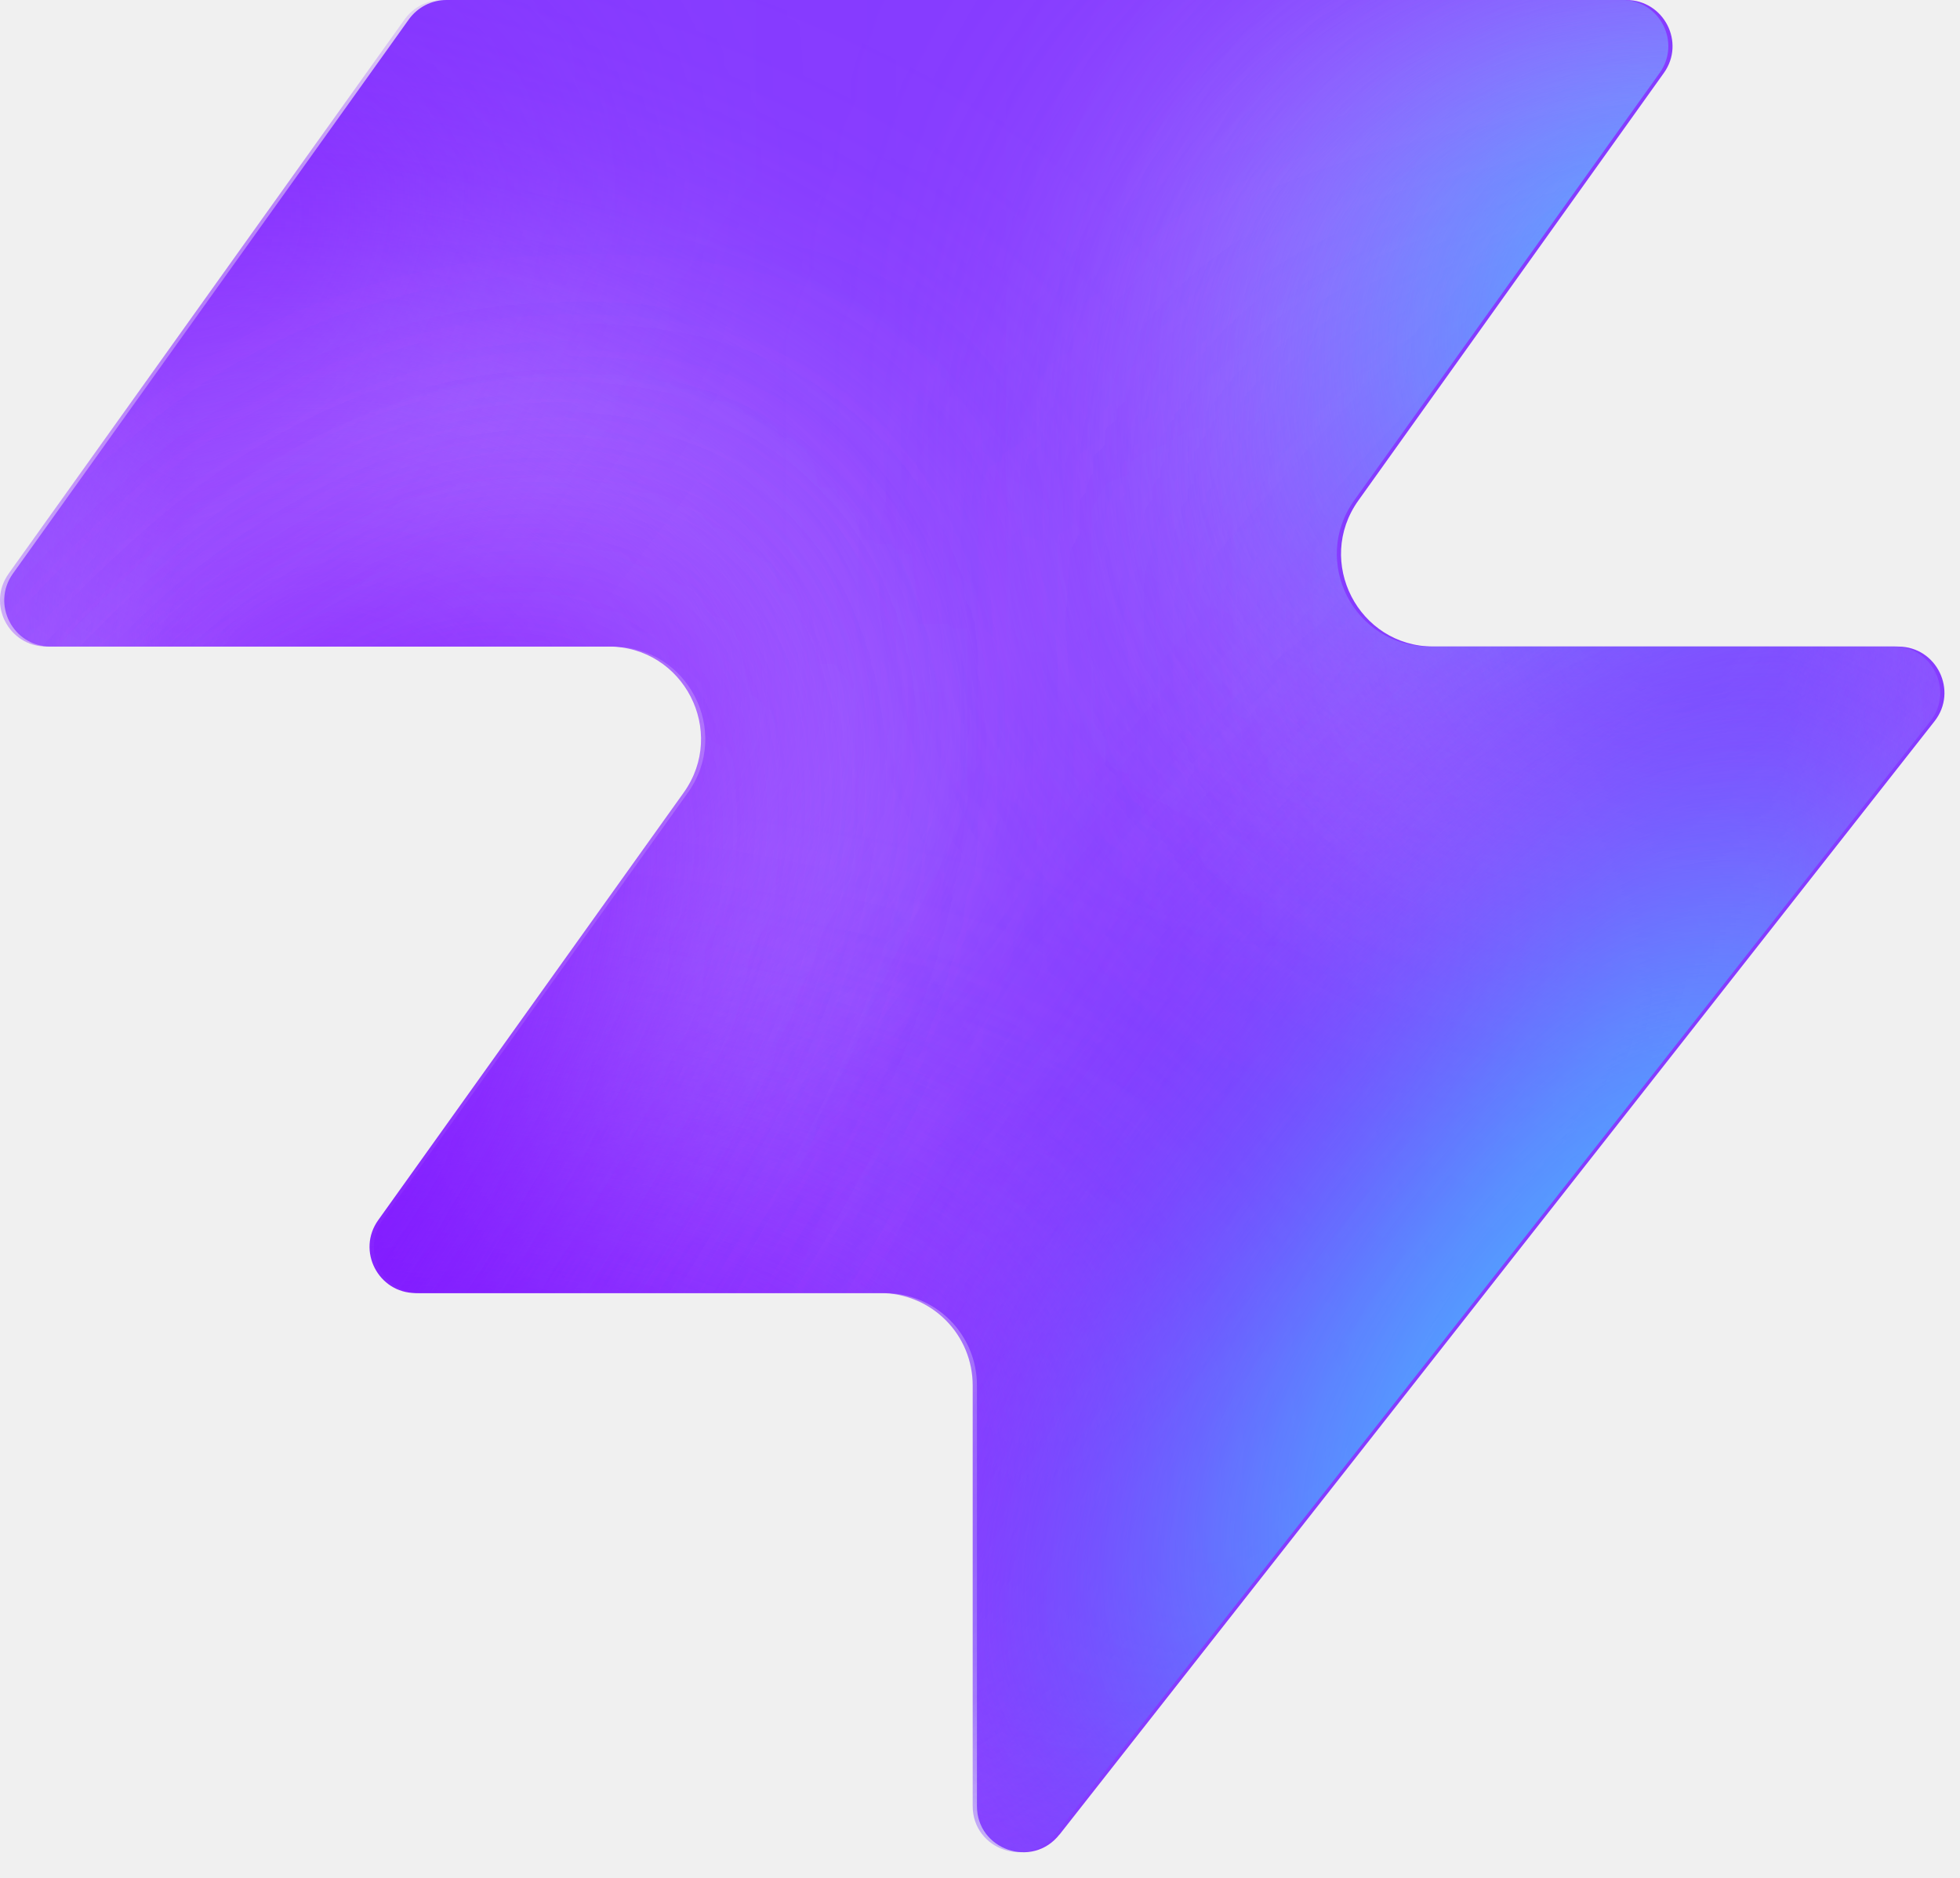
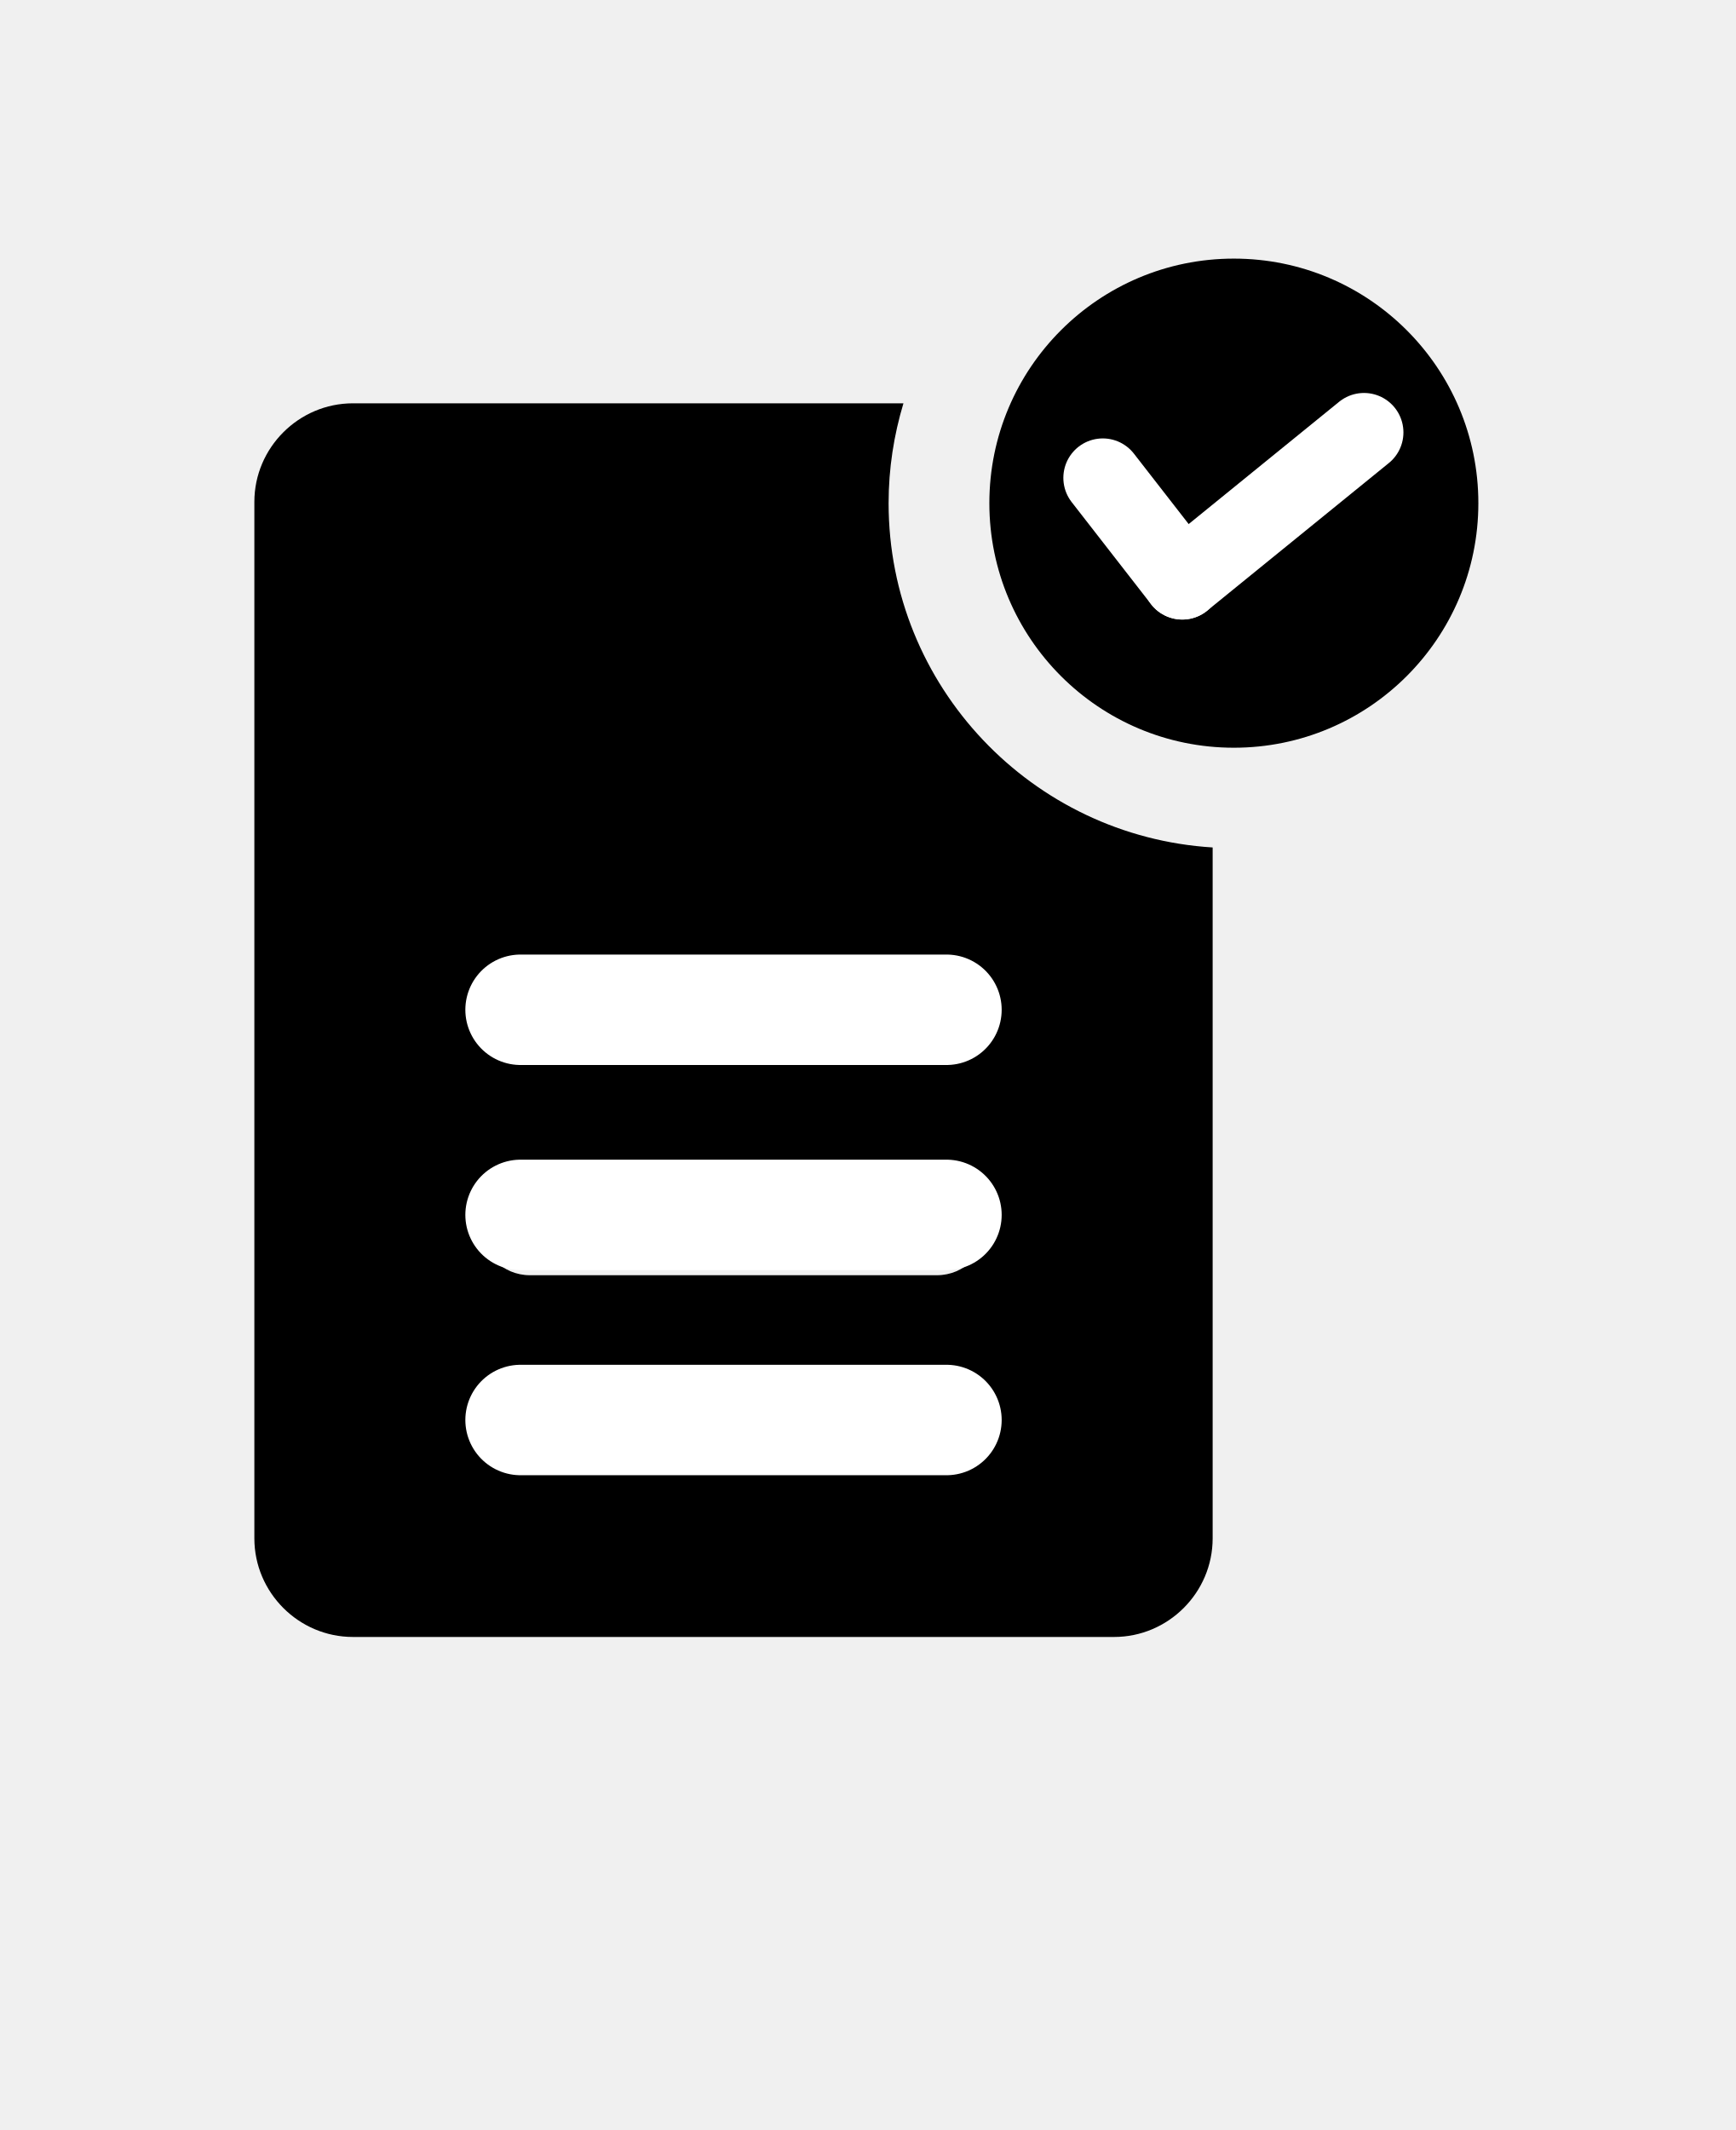
- <svg xmlns="http://www.w3.org/2000/svg" width="48" height="46" fill="none" viewBox="0 0 48 46">
-   <path fill="#863bff" d="M25.946 44.938c-.664.845-2.021.375-2.021-.698V33.937a2.26 2.26 0 0 0-2.262-2.262H10.287c-.92 0-1.456-1.04-.92-1.788l7.48-10.471c1.07-1.497 0-3.578-1.842-3.578H1.237c-.92 0-1.456-1.04-.92-1.788L10.013.474c.214-.297.556-.474.92-.474h28.894c.92 0 1.456 1.04.92 1.788l-7.48 10.471c-1.07 1.498 0 3.579 1.842 3.579h11.377c.943 0 1.473 1.088.89 1.83L25.947 44.94z" style="fill:#863bff;fill:color(display-p3 .525 .23 1);fill-opacity:1" />
-   <mask id="a" width="48" height="46" x="0" y="0" maskUnits="userSpaceOnUse" style="mask-type:alpha">
-     <path fill="#000" d="M25.842 44.938c-.664.844-2.021.375-2.021-.698V33.937a2.26 2.26 0 0 0-2.262-2.262H10.183c-.92 0-1.456-1.04-.92-1.788l7.48-10.471c1.07-1.498 0-3.579-1.842-3.579H1.133c-.92 0-1.456-1.04-.92-1.787L9.91.473c.214-.297.556-.474.92-.474h28.894c.92 0 1.456 1.04.92 1.788l-7.48 10.471c-1.07 1.498 0 3.578 1.842 3.578h11.377c.943 0 1.473 1.088.89 1.832L25.843 44.94z" style="fill:#000;fill-opacity:1" />
-   </mask>
-   <g mask="url(#a)">
-     <g filter="url(#b)">
-       <ellipse cx="5.508" cy="14.704" fill="#ede6ff" rx="5.508" ry="14.704" style="fill:#ede6ff;fill:color(display-p3 .927 .903 1);fill-opacity:1" transform="matrix(.00324 1 1 -.00324 -4.47 31.516)" />
-     </g>
-     <g filter="url(#c)">
-       <ellipse cx="10.399" cy="29.851" fill="#ede6ff" rx="10.399" ry="29.851" style="fill:#ede6ff;fill:color(display-p3 .927 .903 1);fill-opacity:1" transform="matrix(.00324 1 1 -.00324 -39.328 7.883)" />
-     </g>
-     <g filter="url(#d)">
-       <ellipse cx="5.508" cy="30.487" fill="#7e14ff" rx="5.508" ry="30.487" style="fill:#7e14ff;fill:color(display-p3 .492 .077 1);fill-opacity:1" transform="rotate(89.814 -25.913 -14.639)scale(1 -1)" />
-     </g>
-     <g filter="url(#e)">
-       <ellipse cx="5.508" cy="30.599" fill="#7e14ff" rx="5.508" ry="30.599" style="fill:#7e14ff;fill:color(display-p3 .492 .077 1);fill-opacity:1" transform="rotate(89.814 -32.644 -3.334)scale(1 -1)" />
-     </g>
-     <g filter="url(#f)">
-       <ellipse cx="5.508" cy="30.599" fill="#7e14ff" rx="5.508" ry="30.599" style="fill:#7e14ff;fill:color(display-p3 .492 .077 1);fill-opacity:1" transform="matrix(.00324 1 1 -.00324 -34.34 30.47)" />
-     </g>
-     <g filter="url(#g)">
-       <ellipse cx="14.072" cy="22.078" fill="#ede6ff" rx="14.072" ry="22.078" style="fill:#ede6ff;fill:color(display-p3 .927 .903 1);fill-opacity:1" transform="rotate(93.35 24.506 48.493)scale(-1 1)" />
-     </g>
-     <g filter="url(#h)">
-       <ellipse cx="3.47" cy="21.501" fill="#7e14ff" rx="3.47" ry="21.501" style="fill:#7e14ff;fill:color(display-p3 .492 .077 1);fill-opacity:1" transform="rotate(89.009 28.708 47.59)scale(-1 1)" />
-     </g>
-     <g filter="url(#i)">
-       <ellipse cx="3.47" cy="21.501" fill="#7e14ff" rx="3.47" ry="21.501" style="fill:#7e14ff;fill:color(display-p3 .492 .077 1);fill-opacity:1" transform="rotate(89.009 28.708 47.59)scale(-1 1)" />
-     </g>
-     <g filter="url(#j)">
-       <ellipse cx=".387" cy="8.972" fill="#7e14ff" rx="4.407" ry="29.108" style="fill:#7e14ff;fill:color(display-p3 .492 .077 1);fill-opacity:1" transform="rotate(39.51 .387 8.972)" />
-     </g>
-     <g filter="url(#k)">
-       <ellipse cx="47.523" cy="-6.092" fill="#7e14ff" rx="4.407" ry="29.108" style="fill:#7e14ff;fill:color(display-p3 .492 .077 1);fill-opacity:1" transform="rotate(37.892 47.523 -6.092)" />
-     </g>
-     <g filter="url(#l)">
-       <ellipse cx="41.412" cy="6.333" fill="#47bfff" rx="5.971" ry="9.665" style="fill:#47bfff;fill:color(display-p3 .28 .748 1);fill-opacity:1" transform="rotate(37.892 41.412 6.333)" />
-     </g>
-     <g filter="url(#m)">
-       <ellipse cx="-1.879" cy="38.332" fill="#7e14ff" rx="4.407" ry="29.108" style="fill:#7e14ff;fill:color(display-p3 .492 .077 1);fill-opacity:1" transform="rotate(37.892 -1.88 38.332)" />
-     </g>
-     <g filter="url(#n)">
-       <ellipse cx="-1.879" cy="38.332" fill="#7e14ff" rx="4.407" ry="29.108" style="fill:#7e14ff;fill:color(display-p3 .492 .077 1);fill-opacity:1" transform="rotate(37.892 -1.88 38.332)" />
-     </g>
-     <g filter="url(#o)">
-       <ellipse cx="35.651" cy="29.907" fill="#7e14ff" rx="4.407" ry="29.108" style="fill:#7e14ff;fill:color(display-p3 .492 .077 1);fill-opacity:1" transform="rotate(37.892 35.651 29.907)" />
-     </g>
-     <g filter="url(#p)">
-       <ellipse cx="38.418" cy="32.4" fill="#47bfff" rx="5.971" ry="15.297" style="fill:#47bfff;fill:color(display-p3 .28 .748 1);fill-opacity:1" transform="rotate(37.892 38.418 32.4)" />
-     </g>
-   </g>
-   <defs>
-     <filter id="b" width="60.045" height="41.654" x="-19.77" y="16.149" color-interpolation-filters="sRGB" filterUnits="userSpaceOnUse">
-       <feFlood flood-opacity="0" result="BackgroundImageFix" />
-       <feBlend in="SourceGraphic" in2="BackgroundImageFix" result="shape" />
-       <feGaussianBlur result="effect1_foregroundBlur_2002_17158" stdDeviation="7.659" />
-     </filter>
-     <filter id="c" width="90.34" height="51.437" x="-54.613" y="-7.533" color-interpolation-filters="sRGB" filterUnits="userSpaceOnUse">
-       <feFlood flood-opacity="0" result="BackgroundImageFix" />
-       <feBlend in="SourceGraphic" in2="BackgroundImageFix" result="shape" />
-       <feGaussianBlur result="effect1_foregroundBlur_2002_17158" stdDeviation="7.659" />
-     </filter>
-     <filter id="d" width="79.355" height="29.4" x="-49.64" y="2.03" color-interpolation-filters="sRGB" filterUnits="userSpaceOnUse">
-       <feFlood flood-opacity="0" result="BackgroundImageFix" />
-       <feBlend in="SourceGraphic" in2="BackgroundImageFix" result="shape" />
-       <feGaussianBlur result="effect1_foregroundBlur_2002_17158" stdDeviation="4.596" />
-     </filter>
-     <filter id="e" width="79.579" height="29.4" x="-45.045" y="20.029" color-interpolation-filters="sRGB" filterUnits="userSpaceOnUse">
-       <feFlood flood-opacity="0" result="BackgroundImageFix" />
-       <feBlend in="SourceGraphic" in2="BackgroundImageFix" result="shape" />
-       <feGaussianBlur result="effect1_foregroundBlur_2002_17158" stdDeviation="4.596" />
-     </filter>
-     <filter id="f" width="79.579" height="29.4" x="-43.513" y="21.178" color-interpolation-filters="sRGB" filterUnits="userSpaceOnUse">
-       <feFlood flood-opacity="0" result="BackgroundImageFix" />
-       <feBlend in="SourceGraphic" in2="BackgroundImageFix" result="shape" />
-       <feGaussianBlur result="effect1_foregroundBlur_2002_17158" stdDeviation="4.596" />
-     </filter>
-     <filter id="g" width="74.749" height="58.852" x="15.756" y="-17.901" color-interpolation-filters="sRGB" filterUnits="userSpaceOnUse">
-       <feFlood flood-opacity="0" result="BackgroundImageFix" />
-       <feBlend in="SourceGraphic" in2="BackgroundImageFix" result="shape" />
-       <feGaussianBlur result="effect1_foregroundBlur_2002_17158" stdDeviation="7.659" />
-     </filter>
-     <filter id="h" width="61.377" height="25.362" x="23.548" y="2.284" color-interpolation-filters="sRGB" filterUnits="userSpaceOnUse">
-       <feFlood flood-opacity="0" result="BackgroundImageFix" />
-       <feBlend in="SourceGraphic" in2="BackgroundImageFix" result="shape" />
-       <feGaussianBlur result="effect1_foregroundBlur_2002_17158" stdDeviation="4.596" />
-     </filter>
-     <filter id="i" width="61.377" height="25.362" x="23.548" y="2.284" color-interpolation-filters="sRGB" filterUnits="userSpaceOnUse">
-       <feFlood flood-opacity="0" result="BackgroundImageFix" />
-       <feBlend in="SourceGraphic" in2="BackgroundImageFix" result="shape" />
-       <feGaussianBlur result="effect1_foregroundBlur_2002_17158" stdDeviation="4.596" />
-     </filter>
-     <filter id="j" width="56.045" height="63.649" x="-27.636" y="-22.853" color-interpolation-filters="sRGB" filterUnits="userSpaceOnUse">
-       <feFlood flood-opacity="0" result="BackgroundImageFix" />
-       <feBlend in="SourceGraphic" in2="BackgroundImageFix" result="shape" />
-       <feGaussianBlur result="effect1_foregroundBlur_2002_17158" stdDeviation="4.596" />
-     </filter>
-     <filter id="k" width="54.814" height="64.646" x="20.116" y="-38.415" color-interpolation-filters="sRGB" filterUnits="userSpaceOnUse">
-       <feFlood flood-opacity="0" result="BackgroundImageFix" />
-       <feBlend in="SourceGraphic" in2="BackgroundImageFix" result="shape" />
-       <feGaussianBlur result="effect1_foregroundBlur_2002_17158" stdDeviation="4.596" />
-     </filter>
-     <filter id="l" width="33.541" height="35.313" x="24.641" y="-11.323" color-interpolation-filters="sRGB" filterUnits="userSpaceOnUse">
-       <feFlood flood-opacity="0" result="BackgroundImageFix" />
-       <feBlend in="SourceGraphic" in2="BackgroundImageFix" result="shape" />
-       <feGaussianBlur result="effect1_foregroundBlur_2002_17158" stdDeviation="4.596" />
-     </filter>
-     <filter id="m" width="54.814" height="64.646" x="-29.286" y="6.009" color-interpolation-filters="sRGB" filterUnits="userSpaceOnUse">
-       <feFlood flood-opacity="0" result="BackgroundImageFix" />
-       <feBlend in="SourceGraphic" in2="BackgroundImageFix" result="shape" />
-       <feGaussianBlur result="effect1_foregroundBlur_2002_17158" stdDeviation="4.596" />
-     </filter>
-     <filter id="n" width="54.814" height="64.646" x="-29.286" y="6.009" color-interpolation-filters="sRGB" filterUnits="userSpaceOnUse">
-       <feFlood flood-opacity="0" result="BackgroundImageFix" />
-       <feBlend in="SourceGraphic" in2="BackgroundImageFix" result="shape" />
-       <feGaussianBlur result="effect1_foregroundBlur_2002_17158" stdDeviation="4.596" />
-     </filter>
-     <filter id="o" width="54.814" height="64.646" x="8.244" y="-2.416" color-interpolation-filters="sRGB" filterUnits="userSpaceOnUse">
-       <feFlood flood-opacity="0" result="BackgroundImageFix" />
-       <feBlend in="SourceGraphic" in2="BackgroundImageFix" result="shape" />
-       <feGaussianBlur result="effect1_foregroundBlur_2002_17158" stdDeviation="4.596" />
-     </filter>
-     <filter id="p" width="39.409" height="43.623" x="18.713" y="10.588" color-interpolation-filters="sRGB" filterUnits="userSpaceOnUse">
-       <feFlood flood-opacity="0" result="BackgroundImageFix" />
-       <feBlend in="SourceGraphic" in2="BackgroundImageFix" result="shape" />
-       <feGaussianBlur result="effect1_foregroundBlur_2002_17158" stdDeviation="4.596" />
-     </filter>
-   </defs>
+ <svg xmlns="http://www.w3.org/2000/svg" width="110" height="135" viewBox="0 0 110 135" fill="none">
+   <path d="M56.332 31.891C56.332 29.691 56.667 27.57 57.273 25.562H22.375C18.938 25.562 16.125 28.375 16.125 31.812V97.501C16.125 100.938 18.938 103.751 22.375 103.751H70.625C74.062 103.751 76.875 100.938 76.875 97.501V53.712C65.43 53.008 56.332 43.508 56.332 31.891ZM59.399 93.402H33.59C31.863 93.402 30.465 92.003 30.465 90.277C30.465 88.55 31.863 87.152 33.59 87.152H59.399C61.125 87.152 62.524 88.55 62.524 90.277C62.524 92.003 61.125 93.402 59.399 93.402ZM59.399 80.824H33.59C31.863 80.824 30.465 79.425 30.465 77.699C30.465 75.972 31.863 74.574 33.59 74.574H59.399C61.125 74.574 62.524 75.972 62.524 77.699C62.524 79.425 61.125 80.824 59.399 80.824Z" fill="black" />
+   <circle cx="78.219" cy="31.891" r="15.5" fill="black" />
+   <path d="M74.949 36.766L86.469 27.406" stroke="white" stroke-width="5" stroke-linecap="round" />
+   <path d="M69.91 30.287L74.95 36.767" stroke="white" stroke-width="5" stroke-linecap="round" />
+   <line x1="33" y1="64" x2="60" y2="64" stroke="white" stroke-width="7" stroke-linecap="round" />
+   <line x1="33" y1="77" x2="60" y2="77" stroke="white" stroke-width="7" stroke-linecap="round" />
+   <line x1="33" y1="90" x2="60" y2="90" stroke="white" stroke-width="7" stroke-linecap="round" />
</svg>
